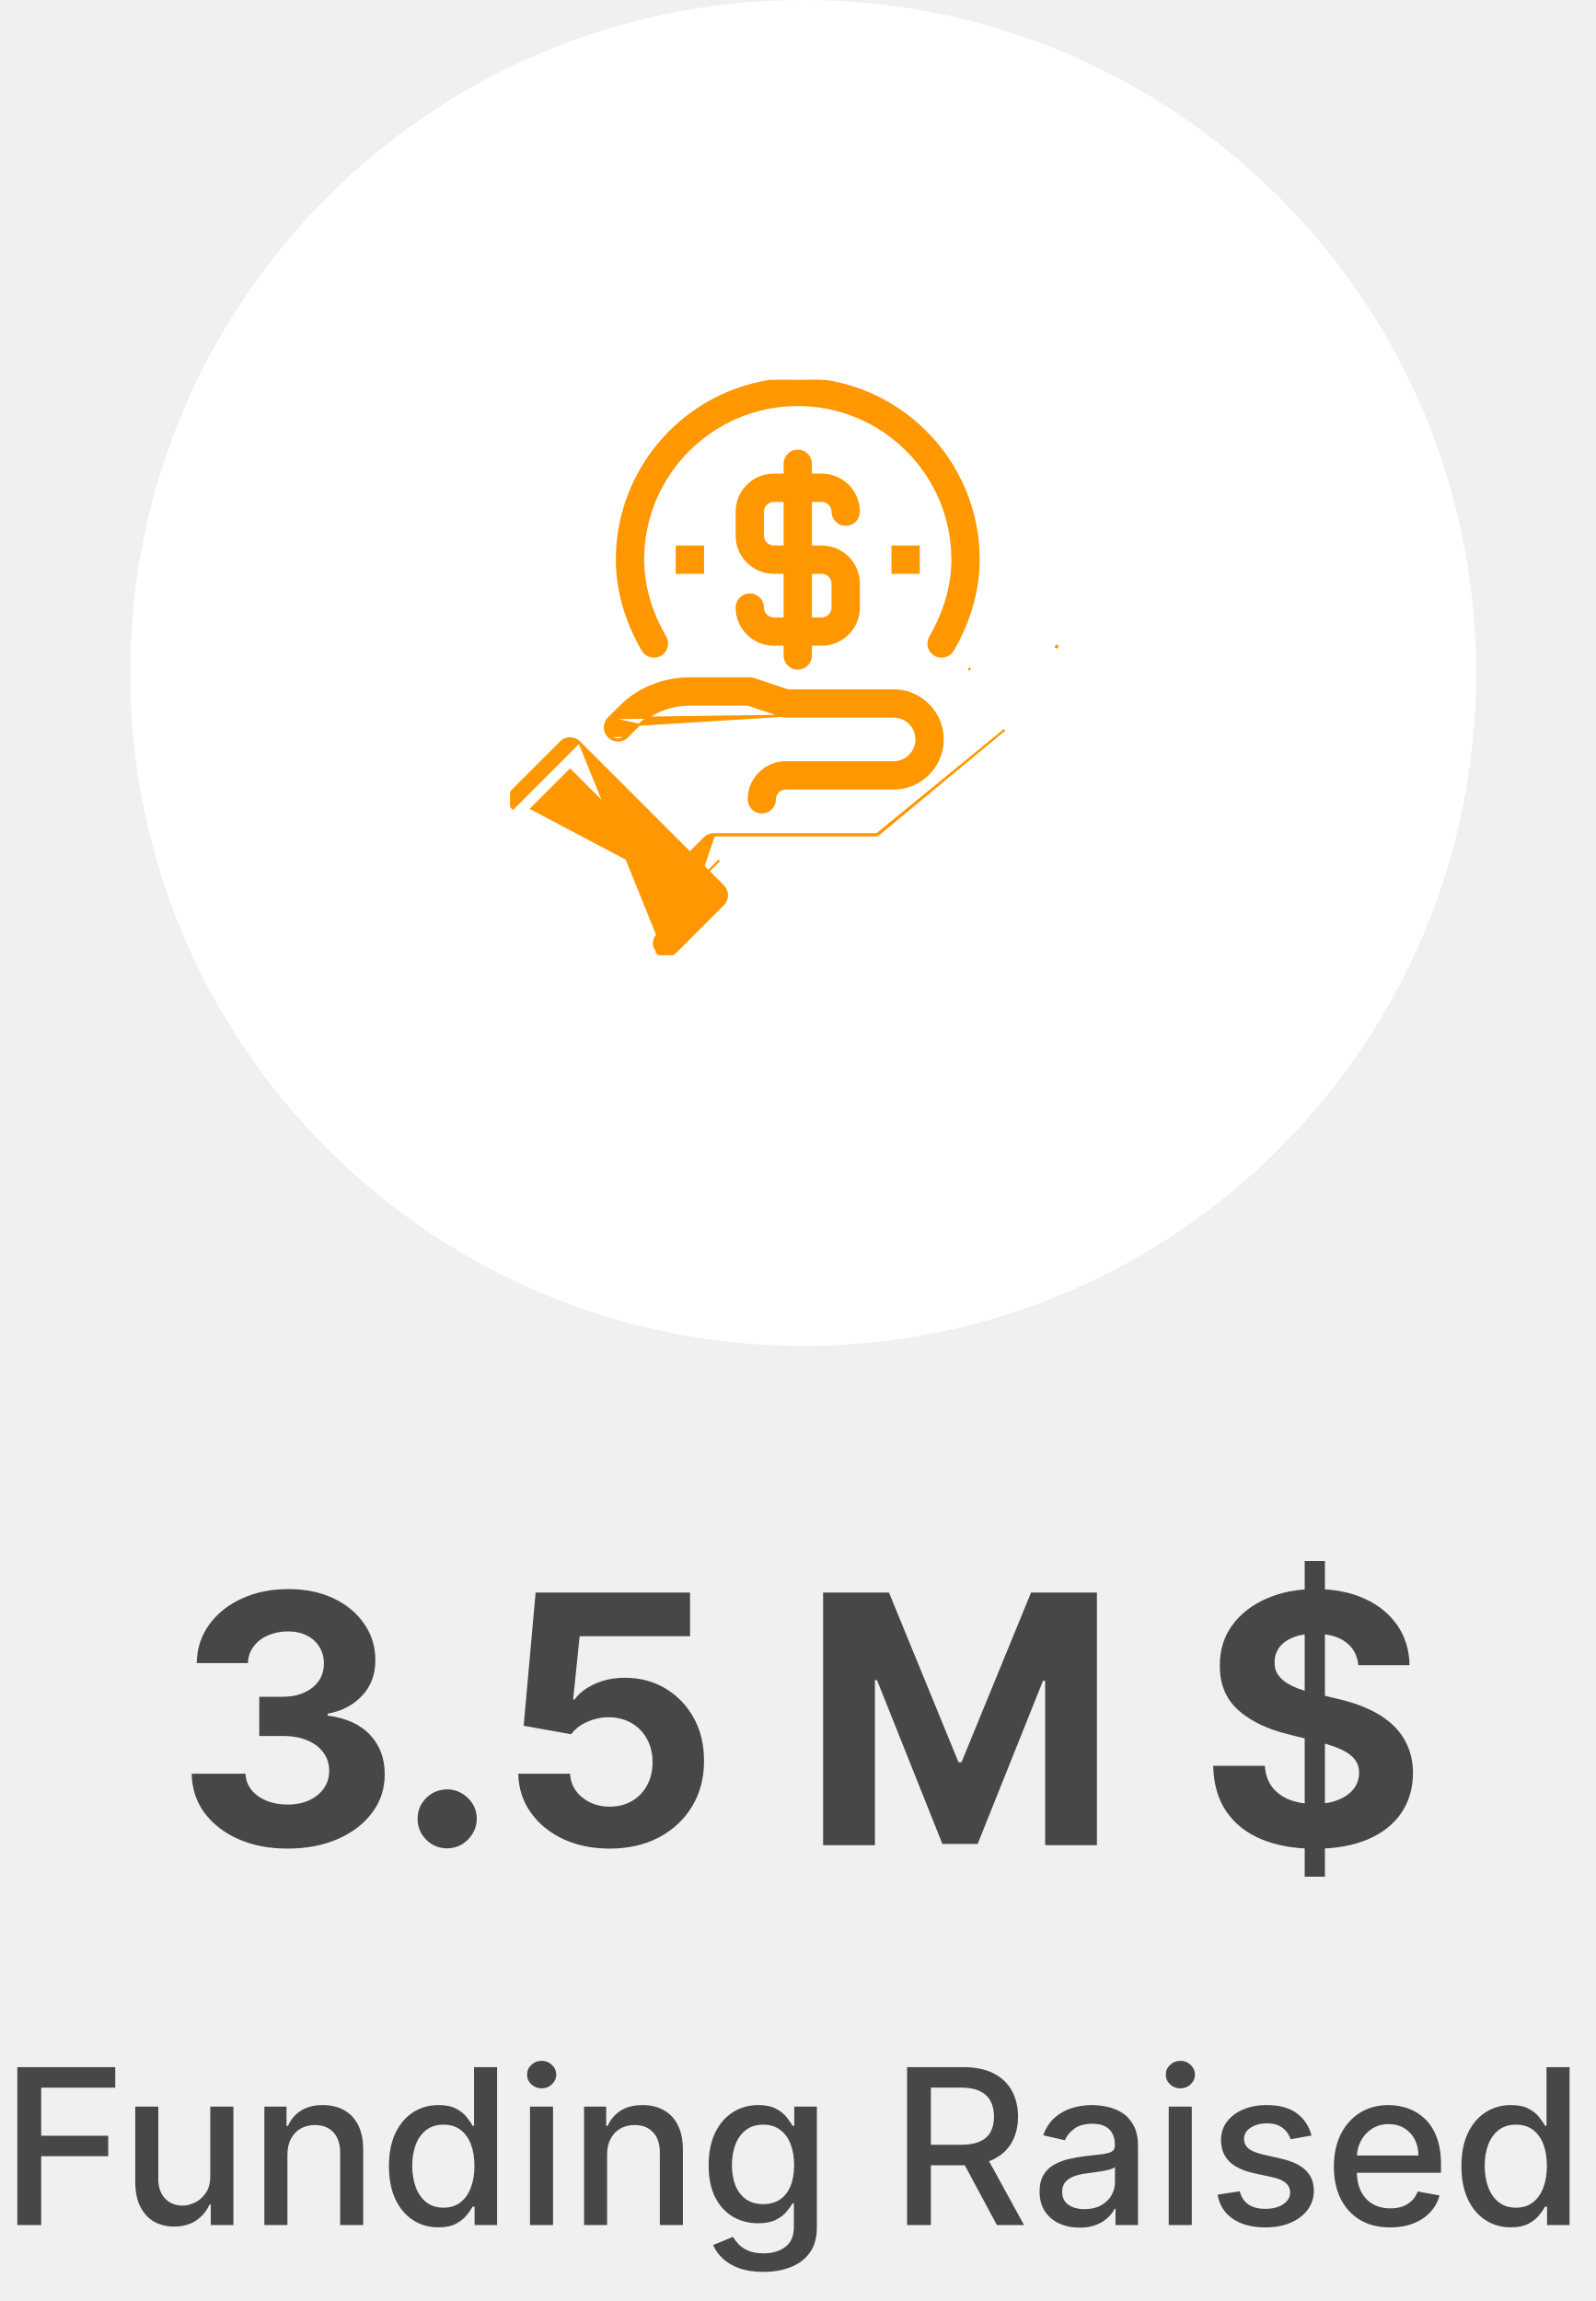
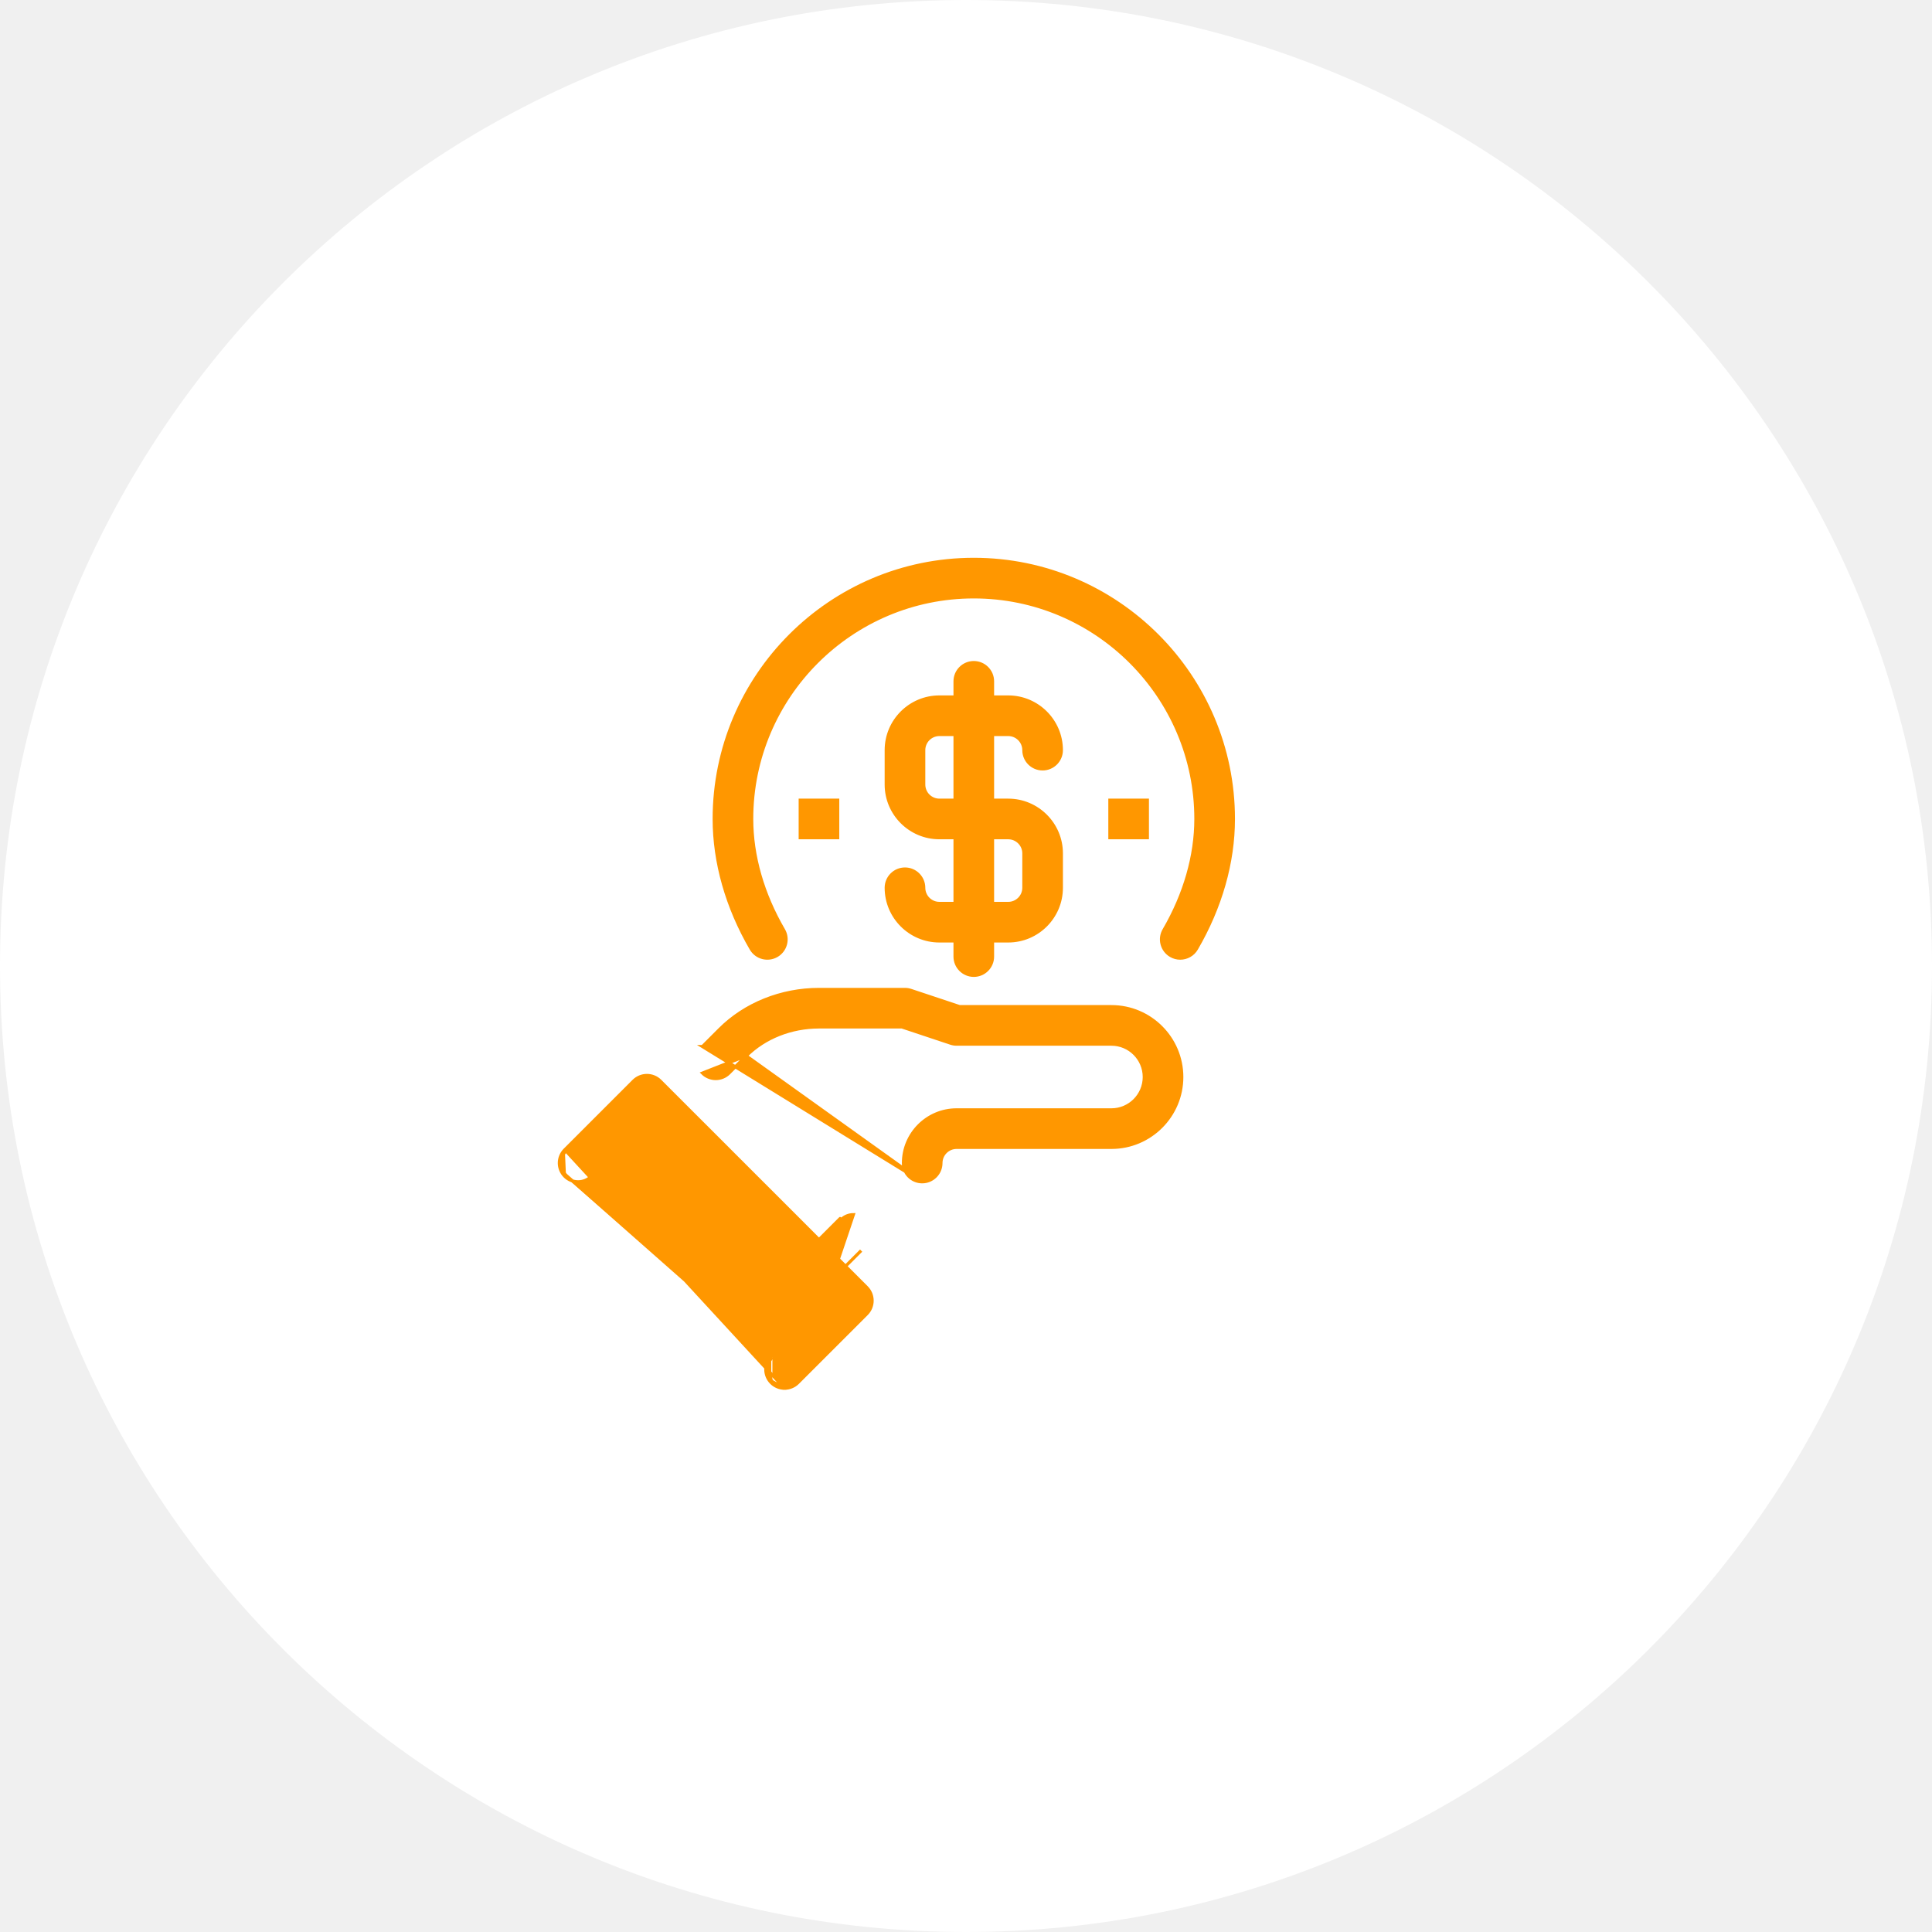
- <svg xmlns="http://www.w3.org/2000/svg" width="147" height="212" viewBox="0 0 147 212" fill="none">
-   <path d="M1.598 205V190.455H10.618V192.344H3.793V196.776H9.972V198.658H3.793V205H1.598ZM19.373 200.476V194.091H21.504V205H19.416V203.111H19.302C19.051 203.693 18.649 204.179 18.095 204.567C17.546 204.95 16.861 205.142 16.042 205.142C15.341 205.142 14.721 204.988 14.181 204.68C13.646 204.368 13.225 203.906 12.917 203.295C12.614 202.685 12.463 201.929 12.463 201.03V194.091H14.586V200.774C14.586 201.518 14.792 202.109 15.204 202.55C15.616 202.99 16.151 203.21 16.809 203.21C17.207 203.21 17.602 203.111 17.995 202.912C18.393 202.713 18.722 202.412 18.983 202.01C19.248 201.607 19.378 201.096 19.373 200.476ZM26.481 198.523V205H24.357V194.091H26.396V195.866H26.53C26.782 195.289 27.174 194.825 27.709 194.474C28.249 194.124 28.929 193.949 29.748 193.949C30.491 193.949 31.142 194.105 31.701 194.418C32.26 194.725 32.693 195.185 33.001 195.795C33.309 196.406 33.462 197.161 33.462 198.061V205H31.339V198.317C31.339 197.526 31.133 196.908 30.721 196.463C30.309 196.013 29.743 195.788 29.023 195.788C28.531 195.788 28.093 195.895 27.709 196.108C27.331 196.321 27.03 196.634 26.808 197.045C26.59 197.453 26.481 197.945 26.481 198.523ZM40.394 205.213C39.514 205.213 38.727 204.988 38.036 204.538C37.35 204.084 36.81 203.437 36.417 202.599C36.029 201.757 35.834 200.746 35.834 199.567C35.834 198.388 36.031 197.379 36.424 196.541C36.822 195.703 37.366 195.062 38.057 194.616C38.749 194.171 39.532 193.949 40.408 193.949C41.086 193.949 41.63 194.062 42.042 194.29C42.459 194.512 42.781 194.773 43.008 195.071C43.24 195.369 43.42 195.632 43.548 195.859H43.675V190.455H45.799V205H43.725V203.303H43.548C43.42 203.535 43.235 203.8 42.994 204.098C42.757 204.396 42.43 204.657 42.014 204.879C41.597 205.102 41.057 205.213 40.394 205.213ZM40.863 203.402C41.474 203.402 41.99 203.241 42.411 202.919C42.837 202.592 43.159 202.14 43.377 201.562C43.6 200.985 43.711 200.312 43.711 199.545C43.711 198.788 43.602 198.125 43.384 197.557C43.166 196.989 42.847 196.546 42.425 196.229C42.004 195.911 41.483 195.753 40.863 195.753C40.224 195.753 39.691 195.919 39.265 196.25C38.839 196.581 38.517 197.034 38.299 197.607C38.086 198.179 37.979 198.826 37.979 199.545C37.979 200.275 38.088 200.93 38.306 201.513C38.524 202.095 38.846 202.557 39.272 202.898C39.703 203.234 40.233 203.402 40.863 203.402ZM48.83 205V194.091H50.953V205H48.83ZM49.902 192.408C49.533 192.408 49.216 192.285 48.951 192.038C48.69 191.787 48.56 191.489 48.56 191.143C48.56 190.793 48.69 190.495 48.951 190.249C49.216 189.998 49.533 189.872 49.902 189.872C50.272 189.872 50.587 189.998 50.847 190.249C51.112 190.495 51.245 190.793 51.245 191.143C51.245 191.489 51.112 191.787 50.847 192.038C50.587 192.285 50.272 192.408 49.902 192.408ZM55.934 198.523V205H53.81V194.091H55.849V195.866H55.984C56.235 195.289 56.628 194.825 57.163 194.474C57.702 194.124 58.382 193.949 59.201 193.949C59.944 193.949 60.595 194.105 61.154 194.418C61.713 194.725 62.146 195.185 62.454 195.795C62.762 196.406 62.916 197.161 62.916 198.061V205H60.792V198.317C60.792 197.526 60.586 196.908 60.174 196.463C59.762 196.013 59.196 195.788 58.477 195.788C57.984 195.788 57.546 195.895 57.163 196.108C56.784 196.321 56.483 196.634 56.261 197.045C56.043 197.453 55.934 197.945 55.934 198.523ZM70.337 209.318C69.471 209.318 68.725 209.205 68.1 208.977C67.48 208.75 66.973 208.449 66.58 208.075C66.187 207.701 65.894 207.292 65.7 206.847L67.525 206.094C67.653 206.302 67.823 206.522 68.036 206.754C68.254 206.991 68.548 207.192 68.917 207.358C69.291 207.524 69.772 207.607 70.359 207.607C71.164 207.607 71.829 207.41 72.354 207.017C72.88 206.629 73.143 206.009 73.143 205.156V203.011H73.008C72.88 203.243 72.695 203.501 72.454 203.786C72.217 204.07 71.89 204.316 71.474 204.524C71.057 204.732 70.515 204.837 69.847 204.837C68.986 204.837 68.209 204.635 67.518 204.233C66.831 203.826 66.287 203.227 65.884 202.436C65.487 201.641 65.288 200.663 65.288 199.503C65.288 198.343 65.484 197.348 65.877 196.52C66.275 195.691 66.819 195.057 67.511 194.616C68.202 194.171 68.986 193.949 69.862 193.949C70.539 193.949 71.085 194.062 71.502 194.29C71.919 194.512 72.243 194.773 72.475 195.071C72.712 195.369 72.894 195.632 73.022 195.859H73.178V194.091H75.259V205.241C75.259 206.179 75.041 206.948 74.606 207.55C74.17 208.151 73.581 208.596 72.837 208.885C72.099 209.174 71.265 209.318 70.337 209.318ZM70.316 203.075C70.927 203.075 71.443 202.933 71.864 202.649C72.29 202.36 72.612 201.948 72.83 201.413C73.053 200.874 73.164 200.227 73.164 199.474C73.164 198.741 73.055 198.094 72.837 197.536C72.62 196.977 72.3 196.541 71.879 196.229C71.457 195.911 70.936 195.753 70.316 195.753C69.677 195.753 69.144 195.919 68.718 196.25C68.292 196.577 67.97 197.022 67.752 197.585C67.539 198.149 67.433 198.778 67.433 199.474C67.433 200.189 67.541 200.817 67.759 201.357C67.977 201.896 68.299 202.318 68.725 202.621C69.156 202.924 69.686 203.075 70.316 203.075ZM83.571 205V190.455H88.755C89.882 190.455 90.817 190.649 91.561 191.037C92.309 191.425 92.868 191.963 93.237 192.649C93.606 193.331 93.791 194.119 93.791 195.014C93.791 195.904 93.604 196.688 93.23 197.365C92.86 198.037 92.302 198.561 91.554 198.935C90.81 199.309 89.875 199.496 88.748 199.496H84.821V197.607H88.549C89.26 197.607 89.837 197.505 90.282 197.301C90.732 197.098 91.061 196.802 91.269 196.413C91.478 196.025 91.582 195.559 91.582 195.014C91.582 194.465 91.475 193.989 91.262 193.587C91.054 193.184 90.725 192.876 90.275 192.663C89.83 192.446 89.245 192.337 88.521 192.337H85.765V205H83.571ZM90.751 198.438L94.345 205H91.845L88.322 198.438H90.751ZM99.466 205.241C98.774 205.241 98.149 205.114 97.591 204.858C97.032 204.598 96.589 204.221 96.262 203.729C95.941 203.236 95.779 202.633 95.779 201.918C95.779 201.302 95.898 200.795 96.135 200.398C96.371 200 96.691 199.685 97.093 199.453C97.496 199.221 97.946 199.046 98.443 198.928C98.94 198.809 99.447 198.719 99.963 198.658C100.616 198.582 101.146 198.52 101.554 198.473C101.961 198.421 102.257 198.338 102.441 198.224C102.626 198.111 102.718 197.926 102.718 197.67V197.621C102.718 197 102.543 196.52 102.193 196.179C101.847 195.838 101.331 195.668 100.645 195.668C99.93 195.668 99.366 195.826 98.954 196.143C98.547 196.456 98.265 196.804 98.109 197.188L96.113 196.733C96.35 196.07 96.696 195.535 97.15 195.128C97.609 194.716 98.137 194.418 98.734 194.233C99.331 194.044 99.958 193.949 100.616 193.949C101.052 193.949 101.513 194.001 102.001 194.105C102.493 194.205 102.953 194.389 103.379 194.659C103.81 194.929 104.163 195.315 104.437 195.817C104.712 196.314 104.849 196.96 104.849 197.756V205H102.775V203.509H102.69C102.553 203.783 102.347 204.053 102.072 204.318C101.797 204.583 101.445 204.804 101.014 204.979C100.583 205.154 100.067 205.241 99.466 205.241ZM99.927 203.537C100.514 203.537 101.016 203.421 101.433 203.189C101.854 202.957 102.174 202.654 102.392 202.28C102.614 201.901 102.725 201.496 102.725 201.065V199.659C102.65 199.735 102.503 199.806 102.285 199.872C102.072 199.934 101.828 199.988 101.554 200.036C101.279 200.078 101.011 200.118 100.751 200.156C100.491 200.189 100.273 200.218 100.098 200.241C99.686 200.294 99.309 200.381 98.968 200.504C98.632 200.627 98.362 200.805 98.159 201.037C97.96 201.264 97.86 201.567 97.86 201.946C97.86 202.472 98.055 202.869 98.443 203.139C98.831 203.404 99.326 203.537 99.927 203.537ZM107.678 205V194.091H109.801V205H107.678ZM108.75 192.408C108.381 192.408 108.063 192.285 107.798 192.038C107.538 191.787 107.408 191.489 107.408 191.143C107.408 190.793 107.538 190.495 107.798 190.249C108.063 189.998 108.381 189.872 108.75 189.872C109.119 189.872 109.434 189.998 109.695 190.249C109.96 190.495 110.092 190.793 110.092 191.143C110.092 191.489 109.96 191.787 109.695 192.038C109.434 192.285 109.119 192.408 108.75 192.408ZM120.833 196.754L118.908 197.095C118.828 196.849 118.7 196.615 118.525 196.392C118.354 196.17 118.122 195.987 117.828 195.845C117.535 195.703 117.168 195.632 116.728 195.632C116.126 195.632 115.624 195.767 115.222 196.037C114.819 196.302 114.618 196.645 114.618 197.067C114.618 197.431 114.753 197.725 115.023 197.947C115.293 198.17 115.729 198.352 116.33 198.494L118.063 198.892C119.067 199.124 119.815 199.482 120.307 199.964C120.8 200.447 121.046 201.075 121.046 201.847C121.046 202.5 120.856 203.082 120.478 203.594C120.104 204.1 119.58 204.498 118.908 204.787C118.24 205.076 117.466 205.22 116.586 205.22C115.364 205.22 114.367 204.96 113.596 204.439C112.824 203.913 112.35 203.168 112.175 202.202L114.228 201.889C114.355 202.424 114.618 202.829 115.016 203.104C115.414 203.374 115.932 203.509 116.571 203.509C117.267 203.509 117.824 203.364 118.24 203.075C118.657 202.782 118.865 202.424 118.865 202.003C118.865 201.662 118.738 201.375 118.482 201.143C118.231 200.911 117.845 200.736 117.324 200.618L115.478 200.213C114.46 199.981 113.707 199.612 113.219 199.105C112.736 198.598 112.495 197.957 112.495 197.18C112.495 196.536 112.675 195.973 113.034 195.49C113.394 195.007 113.891 194.631 114.526 194.361C115.16 194.086 115.887 193.949 116.706 193.949C117.885 193.949 118.813 194.205 119.49 194.716C120.167 195.223 120.615 195.902 120.833 196.754ZM128.082 205.22C127.008 205.22 126.082 204.991 125.305 204.531C124.534 204.067 123.937 203.416 123.516 202.578C123.099 201.735 122.891 200.748 122.891 199.616C122.891 198.499 123.099 197.514 123.516 196.662C123.937 195.81 124.524 195.144 125.277 194.666C126.035 194.188 126.92 193.949 127.933 193.949C128.549 193.949 129.145 194.051 129.723 194.254C130.301 194.458 130.819 194.777 131.278 195.213C131.738 195.649 132.1 196.214 132.365 196.911C132.63 197.602 132.763 198.442 132.763 199.432V200.185H124.091V198.594H130.682C130.682 198.035 130.568 197.54 130.341 197.109C130.114 196.674 129.794 196.33 129.382 196.08C128.975 195.829 128.497 195.703 127.947 195.703C127.351 195.703 126.83 195.85 126.385 196.143C125.945 196.432 125.604 196.811 125.362 197.28C125.125 197.744 125.007 198.248 125.007 198.793V200.036C125.007 200.765 125.135 201.385 125.391 201.896C125.651 202.408 126.013 202.798 126.477 203.068C126.941 203.333 127.483 203.466 128.104 203.466C128.506 203.466 128.873 203.409 129.205 203.295C129.536 203.177 129.822 203.002 130.064 202.77C130.305 202.538 130.49 202.251 130.618 201.911L132.628 202.273C132.467 202.865 132.178 203.383 131.761 203.828C131.349 204.268 130.831 204.612 130.206 204.858C129.586 205.099 128.878 205.22 128.082 205.22ZM139.203 205.213C138.322 205.213 137.536 204.988 136.845 204.538C136.158 204.084 135.618 203.437 135.225 202.599C134.837 201.757 134.643 200.746 134.643 199.567C134.643 198.388 134.84 197.379 135.233 196.541C135.63 195.703 136.175 195.062 136.866 194.616C137.557 194.171 138.341 193.949 139.217 193.949C139.894 193.949 140.439 194.062 140.85 194.29C141.267 194.512 141.589 194.773 141.816 195.071C142.048 195.369 142.228 195.632 142.356 195.859H142.484V190.455H144.608V205H142.534V203.303H142.356C142.228 203.535 142.044 203.8 141.802 204.098C141.565 204.396 141.239 204.657 140.822 204.879C140.405 205.102 139.866 205.213 139.203 205.213ZM139.672 203.402C140.282 203.402 140.798 203.241 141.22 202.919C141.646 202.592 141.968 202.14 142.186 201.562C142.408 200.985 142.52 200.312 142.52 199.545C142.52 198.788 142.411 198.125 142.193 197.557C141.975 196.989 141.655 196.546 141.234 196.229C140.813 195.911 140.292 195.753 139.672 195.753C139.032 195.753 138.5 195.919 138.074 196.25C137.647 196.581 137.325 197.034 137.108 197.607C136.895 198.179 136.788 198.826 136.788 199.545C136.788 200.275 136.897 200.93 137.115 201.513C137.333 202.095 137.654 202.557 138.081 202.898C138.511 203.234 139.042 203.402 139.672 203.402Z" fill="#474747" />
-   <circle cx="74" cy="62" r="62" fill="white" />
-   <path d="M26.489 170.318C24.792 170.318 23.28 170.027 21.954 169.443C20.636 168.852 19.595 168.042 18.829 167.011C18.072 165.973 17.682 164.777 17.659 163.42H22.614C22.644 163.989 22.829 164.489 23.171 164.92C23.519 165.345 23.981 165.674 24.557 165.909C25.133 166.144 25.78 166.261 26.5 166.261C27.25 166.261 27.913 166.129 28.489 165.864C29.064 165.598 29.515 165.231 29.841 164.761C30.167 164.292 30.329 163.75 30.329 163.136C30.329 162.515 30.155 161.966 29.807 161.489C29.466 161.004 28.974 160.625 28.329 160.352C27.693 160.08 26.936 159.943 26.057 159.943H23.886V156.33H26.057C26.799 156.33 27.454 156.201 28.023 155.943C28.599 155.686 29.046 155.33 29.364 154.875C29.682 154.413 29.841 153.875 29.841 153.261C29.841 152.678 29.701 152.167 29.421 151.727C29.148 151.28 28.761 150.932 28.261 150.682C27.769 150.432 27.193 150.307 26.534 150.307C25.867 150.307 25.258 150.428 24.704 150.67C24.151 150.905 23.708 151.242 23.375 151.682C23.042 152.121 22.864 152.636 22.841 153.227H18.125C18.148 151.886 18.53 150.705 19.273 149.682C20.015 148.659 21.015 147.86 22.273 147.284C23.538 146.701 24.966 146.409 26.557 146.409C28.163 146.409 29.568 146.701 30.773 147.284C31.977 147.867 32.913 148.655 33.58 149.648C34.254 150.633 34.587 151.739 34.58 152.966C34.587 154.269 34.182 155.356 33.364 156.227C32.553 157.098 31.496 157.652 30.193 157.886V158.068C31.905 158.288 33.208 158.883 34.102 159.852C35.004 160.814 35.451 162.019 35.443 163.466C35.451 164.792 35.068 165.97 34.295 167C33.53 168.03 32.474 168.841 31.125 169.432C29.776 170.023 28.231 170.318 26.489 170.318ZM41.199 170.295C40.449 170.295 39.805 170.03 39.267 169.5C38.737 168.962 38.472 168.318 38.472 167.568C38.472 166.826 38.737 166.189 39.267 165.659C39.805 165.129 40.449 164.864 41.199 164.864C41.926 164.864 42.562 165.129 43.108 165.659C43.653 166.189 43.926 166.826 43.926 167.568C43.926 168.068 43.797 168.527 43.54 168.943C43.29 169.352 42.96 169.682 42.551 169.932C42.142 170.174 41.691 170.295 41.199 170.295ZM56.168 170.318C54.562 170.318 53.13 170.023 51.872 169.432C50.622 168.841 49.63 168.027 48.895 166.989C48.16 165.951 47.778 164.761 47.747 163.42H52.52C52.573 164.322 52.952 165.053 53.656 165.614C54.361 166.174 55.198 166.455 56.168 166.455C56.94 166.455 57.622 166.284 58.213 165.943C58.812 165.595 59.278 165.114 59.611 164.5C59.952 163.879 60.122 163.167 60.122 162.364C60.122 161.545 59.948 160.826 59.599 160.205C59.258 159.583 58.785 159.098 58.179 158.75C57.573 158.402 56.88 158.223 56.099 158.216C55.418 158.216 54.755 158.356 54.111 158.636C53.474 158.917 52.978 159.299 52.622 159.784L48.247 159L49.349 146.727H63.577V150.75H53.406L52.804 156.58H52.94C53.349 156.004 53.967 155.527 54.793 155.148C55.618 154.769 56.543 154.58 57.565 154.58C58.967 154.58 60.217 154.909 61.315 155.568C62.414 156.227 63.281 157.133 63.918 158.284C64.554 159.428 64.868 160.746 64.861 162.239C64.868 163.807 64.505 165.201 63.77 166.42C63.043 167.633 62.024 168.587 60.713 169.284C59.41 169.973 57.895 170.318 56.168 170.318ZM75.835 146.727H81.903L88.312 162.364H88.585L94.994 146.727H101.062V170H96.29V154.852H96.097L90.074 169.886H86.824L80.801 154.795H80.608V170H75.835V146.727ZM120.205 172.909V143.818H122.068V172.909H120.205ZM125.148 153.42C125.057 152.504 124.667 151.792 123.977 151.284C123.288 150.777 122.352 150.523 121.17 150.523C120.367 150.523 119.689 150.636 119.136 150.864C118.583 151.083 118.159 151.39 117.864 151.784C117.576 152.178 117.432 152.625 117.432 153.125C117.417 153.542 117.504 153.905 117.693 154.216C117.89 154.527 118.159 154.795 118.5 155.023C118.841 155.242 119.235 155.436 119.682 155.602C120.129 155.761 120.606 155.898 121.114 156.011L123.205 156.511C124.22 156.739 125.152 157.042 126 157.42C126.848 157.799 127.583 158.265 128.205 158.818C128.826 159.371 129.307 160.023 129.648 160.773C129.996 161.523 130.174 162.383 130.182 163.352C130.174 164.777 129.811 166.011 129.091 167.057C128.379 168.095 127.348 168.902 126 169.477C124.659 170.045 123.042 170.33 121.148 170.33C119.269 170.33 117.633 170.042 116.239 169.466C114.852 168.89 113.769 168.038 112.989 166.909C112.216 165.773 111.811 164.367 111.773 162.693H116.534C116.587 163.473 116.811 164.125 117.205 164.648C117.606 165.163 118.14 165.553 118.807 165.818C119.481 166.076 120.242 166.205 121.091 166.205C121.924 166.205 122.648 166.083 123.261 165.841C123.883 165.598 124.364 165.261 124.705 164.83C125.045 164.398 125.216 163.902 125.216 163.341C125.216 162.818 125.061 162.379 124.75 162.023C124.447 161.667 124 161.364 123.409 161.114C122.826 160.864 122.11 160.636 121.261 160.432L118.727 159.795C116.765 159.318 115.216 158.572 114.08 157.557C112.943 156.542 112.379 155.174 112.386 153.455C112.379 152.045 112.754 150.814 113.511 149.761C114.277 148.708 115.326 147.886 116.659 147.295C117.992 146.705 119.508 146.409 121.205 146.409C122.932 146.409 124.439 146.705 125.727 147.295C127.023 147.886 128.03 148.708 128.75 149.761C129.47 150.814 129.841 152.034 129.864 153.42H125.148Z" fill="#474747" />
-   <g clip-path="url(#clip0_1_1059)">
-     <path d="M58.893 66.768L58.893 66.768L57.789 67.872C57.677 67.984 57.545 68.073 57.398 68.133C57.252 68.194 57.096 68.225 56.938 68.225C56.779 68.225 56.623 68.194 56.477 68.133C56.331 68.073 56.198 67.984 56.086 67.872L56.157 67.802M58.893 66.768L56.086 66.17C55.974 66.281 55.886 66.414 55.825 66.56C55.764 66.706 55.733 66.863 55.733 67.021C55.733 67.179 55.764 67.336 55.825 67.482C55.886 67.628 55.974 67.761 56.086 67.872L56.157 67.802M58.893 66.768C60.071 65.59 61.772 64.912 63.563 64.912H68.888L72.015 65.954L58.893 66.768ZM56.157 67.802C56.259 67.904 56.381 67.986 56.515 68.041C56.649 68.097 56.793 68.125 56.938 68.125C57.083 68.125 57.226 68.097 57.36 68.041C57.494 67.986 57.616 67.904 57.718 67.802H56.157ZM57.191 65.065L56.086 66.169L72.015 65.954C72.138 65.995 72.267 66.017 72.396 66.017H82.333C83.496 66.017 84.442 66.962 84.442 68.125C84.442 69.288 83.496 70.234 82.333 70.234H72.396C70.514 70.234 68.983 71.764 68.983 73.646C68.983 74.312 69.523 74.85 70.188 74.85C70.852 74.85 71.392 74.312 71.392 73.646C71.392 73.091 71.843 72.642 72.396 72.642H82.333C84.824 72.642 86.85 70.616 86.85 68.125C86.85 65.634 84.824 63.609 82.333 63.609H72.591L69.464 62.567C69.341 62.526 69.213 62.504 69.083 62.504H63.563C61.142 62.504 58.819 63.437 57.191 65.065Z" fill="#FF9700" stroke="#FF9700" stroke-width="0.2" />
-     <path d="M64.343 81.193L64.272 81.122L62.711 79.561L62.641 79.49L62.711 79.419L64.919 77.211C65.031 77.099 65.164 77.01 65.31 76.95C65.456 76.889 65.613 76.858 65.771 76.859M64.343 81.193L65.771 76.959M64.343 81.193L64.414 81.122L66.27 79.267L64.343 81.193ZM65.771 76.859L65.771 76.959M65.771 76.859H65.771V76.959M65.771 76.859H80.799M65.771 76.959H80.835M80.799 76.859L80.772 76.881L80.835 76.959M80.799 76.859L92.46 67.319M80.799 76.859H80.835V76.959M80.835 76.959L92.46 67.319M92.46 67.319L92.472 67.308L92.536 67.385L92.451 67.332L92.46 67.319ZM97.377 59.641L97.43 59.556L97.43 59.556C97.43 59.556 97.43 59.556 97.43 59.556C97.401 59.539 97.372 59.523 97.342 59.507L97.289 59.592C97.318 59.607 97.347 59.624 97.377 59.641ZM89.317 61.647L89.308 61.656L89.379 61.726L89.327 61.641L89.317 61.647Z" fill="#FF9700" stroke="#FF9700" stroke-width="0.2" />
-     <path d="M86.144 60.332C86.335 60.444 86.543 60.496 86.749 60.496C87.162 60.496 87.567 60.282 87.79 59.898C89.342 57.236 90.163 54.353 90.163 51.563C90.163 42.375 82.688 34.9 73.5 34.9C64.312 34.9 56.838 42.375 56.838 51.563C56.838 54.353 57.66 57.236 59.209 59.898L59.209 59.899C59.545 60.475 60.281 60.667 60.856 60.334L60.856 60.333C61.43 59.997 61.625 59.261 61.291 58.686C59.952 56.387 59.246 53.925 59.246 51.563C59.246 43.703 65.641 37.309 73.5 37.309C81.359 37.309 87.754 43.703 87.754 51.563C87.754 53.924 87.048 56.387 85.709 58.685C85.375 59.259 85.569 59.997 86.144 60.332ZM86.144 60.332C86.144 60.332 86.144 60.332 86.144 60.332L86.195 60.246L86.144 60.332C86.144 60.332 86.144 60.332 86.144 60.332ZM61.354 88.1C61.196 88.1 61.039 88.069 60.893 88.008C60.747 87.948 60.615 87.859 60.503 87.747C60.503 87.747 60.503 87.747 60.503 87.747L60.574 87.676C60.471 87.574 60.39 87.452 60.334 87.318C60.278 87.184 60.25 87.041 60.25 86.896C60.25 86.751 60.278 86.607 60.334 86.473C60.39 86.339 60.471 86.218 60.574 86.115L61.354 88.1ZM61.354 88.1C61.354 88.1 61.354 88.1 61.354 88.1L61.354 88L61.354 88.1ZM61.354 88.1C61.512 88.1 61.669 88.069 61.815 88.008C61.961 87.948 62.094 87.859 62.206 87.747L66.622 83.331C66.734 83.219 66.823 83.086 66.883 82.94C66.944 82.794 66.975 82.637 66.975 82.479C66.975 82.321 66.944 82.164 66.883 82.018C66.823 81.872 66.734 81.74 66.622 81.628C66.622 81.628 66.622 81.628 66.622 81.628L53.373 68.378C53.373 68.378 53.373 68.378 53.373 68.378M61.354 88.1L53.373 68.378M64.068 82.479L60.503 86.044L64.068 82.479ZM64.068 82.479L52.521 70.932L48.956 74.497L64.068 82.479ZM53.373 68.378C53.261 68.266 53.128 68.177 52.982 68.117C52.836 68.056 52.679 68.025 52.521 68.025C52.363 68.025 52.206 68.056 52.06 68.117C51.914 68.177 51.781 68.266 51.669 68.378L47.253 72.794C47.141 72.906 47.052 73.039 46.992 73.185C46.931 73.331 46.9 73.488 46.9 73.646C46.9 73.804 46.931 73.961 46.992 74.107C47.052 74.253 47.141 74.385 47.253 74.497C47.253 74.497 47.253 74.497 47.253 74.497L53.373 68.378Z" fill="#FF9700" stroke="#FF9700" stroke-width="0.2" />
-     <path d="M71.292 59.392H75.708C77.59 59.392 79.121 57.861 79.121 55.979V53.771C79.121 51.889 77.59 50.359 75.708 50.359H71.292C70.739 50.359 70.288 49.908 70.288 49.354V47.146C70.288 46.593 70.739 46.142 71.292 46.142H75.708C76.263 46.142 76.713 46.593 76.713 47.146C76.713 47.811 77.251 48.35 77.917 48.35C78.582 48.35 79.121 47.811 79.121 47.146C79.121 45.264 77.59 43.734 75.708 43.734H71.292C69.41 43.734 67.879 45.264 67.879 47.146V49.354C67.879 51.236 69.41 52.767 71.292 52.767H75.708C76.263 52.767 76.713 53.218 76.713 53.771V55.979C76.713 56.533 76.263 56.984 75.708 56.984H71.292C70.739 56.984 70.288 56.533 70.288 55.979C70.288 55.315 69.748 54.775 69.083 54.775C68.419 54.775 67.879 55.315 67.879 55.979C67.879 57.861 69.41 59.392 71.292 59.392Z" fill="#FF9700" stroke="#FF9700" stroke-width="0.2" />
-     <path d="M82.333 50.359H82.233V50.459V52.667V52.767H82.333H84.542H84.642V52.667V50.459V50.359H84.542H82.333ZM62.459 50.359H62.358V50.459V52.667V52.767H62.459H64.667H64.767V52.667V50.459V50.359H64.667H62.459ZM72.296 60.396C72.296 61.061 72.835 61.6 73.5 61.6C74.165 61.6 74.704 61.061 74.704 60.396V42.729C74.704 42.065 74.165 41.525 73.5 41.525C72.835 41.525 72.296 42.065 72.296 42.729V60.396Z" fill="#FF9700" stroke="#FF9700" stroke-width="0.2" />
-   </g>
-   <defs>
-     <clipPath id="clip0_1_1059">
-       <rect width="53" height="53" fill="white" transform="translate(47 35)" />
-     </clipPath>
-   </defs>
+ <svg xmlns="http://www.w3.org/2000/svg" width="124" height="124" viewBox="0 0 124 124" fill="none">
+   <circle cx="62" cy="62" r="62" fill="white" />
+   <path d="M47.893 67.768L47.893 67.768L46.789 68.872C46.677 68.984 46.545 69.073 46.399 69.133C46.252 69.194 46.096 69.225 45.938 69.225C45.78 69.225 45.623 69.194 45.477 69.133C45.331 69.073 45.198 68.984 45.086 68.872C45.086 68.872 45.086 68.872 45.086 68.872L47.893 67.768ZM47.893 67.768C49.071 66.59 50.772 65.912 52.563 65.912H57.889L61.015 66.954C61.138 66.995 61.267 67.017 61.396 67.017H71.334C72.496 67.017 73.442 67.962 73.442 69.125C73.442 70.287 72.496 71.233 71.334 71.233H61.396C59.514 71.233 57.984 72.764 57.984 74.646C57.984 75.312 58.523 75.85 59.188 75.85M47.893 67.768L59.188 75.85M59.188 75.85C59.852 75.85 60.392 75.312 60.392 74.646C60.392 74.091 60.843 73.642 61.396 73.642H71.334C73.825 73.642 75.85 71.616 75.85 69.125C75.85 66.634 73.825 64.608 71.334 64.608H61.591L58.464 63.567C58.342 63.526 58.213 63.504 58.084 63.504H52.563C50.142 63.504 47.819 64.437 46.191 66.065L45.087 67.169C45.087 67.169 45.087 67.169 45.086 67.169L59.188 75.85Z" fill="#FF9700" stroke="#FF9700" stroke-width="0.2" />
+   <path d="M53.343 82.193L53.273 82.122L51.711 80.561L51.641 80.49L51.711 80.419L53.919 78.211C53.919 78.211 53.919 78.211 53.92 78.211L53.92 78.211L53.99 78.282C54.093 78.179 54.214 78.098 54.348 78.042C54.482 77.987 54.626 77.958 54.771 77.958L53.343 82.193ZM53.343 82.193L53.414 82.122L55.27 80.267L53.343 82.193Z" fill="#FF9700" stroke="#FF9700" stroke-width="0.2" />
+   <path d="M75.144 61.332C75.335 61.444 75.543 61.496 75.749 61.496C76.163 61.496 76.568 61.282 76.791 60.898C78.342 58.236 79.163 55.353 79.163 52.562C79.163 43.375 71.688 35.9 62.5 35.9C53.312 35.9 45.838 43.375 45.838 52.562C45.838 55.353 46.66 58.236 48.209 60.898L48.209 60.898C48.545 61.474 49.281 61.666 49.856 61.333L49.856 61.333C50.43 60.997 50.626 60.26 50.291 59.686C48.952 57.387 48.246 54.924 48.246 52.562C48.246 44.703 54.641 38.309 62.5 38.309C70.36 38.309 76.754 44.703 76.754 52.562C76.754 54.924 76.048 57.387 74.71 59.685C74.375 60.259 74.569 60.997 75.144 61.332ZM75.144 61.332C75.144 61.332 75.144 61.332 75.144 61.332L75.195 61.246L75.144 61.332C75.144 61.332 75.144 61.332 75.144 61.332ZM50.354 89.1C50.196 89.1 50.039 89.069 49.893 89.008C49.747 88.948 49.615 88.859 49.503 88.747M50.354 89.1L49.574 88.676M50.354 89.1C50.513 89.1 50.669 89.069 50.815 89.008C50.961 88.948 51.094 88.859 51.206 88.747L55.623 84.331C55.734 84.219 55.823 84.086 55.884 83.94C55.944 83.794 55.975 83.637 55.975 83.479C55.975 83.321 55.944 83.164 55.884 83.018C55.823 82.872 55.734 82.739 55.623 82.627L42.373 69.378C42.261 69.266 42.128 69.177 41.982 69.116C41.836 69.056 41.679 69.025 41.521 69.025C41.363 69.025 41.206 69.056 41.06 69.116C40.914 69.177 40.781 69.266 40.669 69.378L36.253 73.794M50.354 89.1C50.354 89.1 50.354 89.1 50.355 89.1L50.354 89L50.354 89.1C50.354 89.1 50.354 89.1 50.354 89.1ZM50.354 89.1L36.253 73.794M49.503 88.747L49.574 88.676M49.503 88.747C49.503 88.747 49.503 88.747 49.503 88.747L49.574 88.676M49.503 88.747C49.391 88.635 49.302 88.502 49.242 88.356C49.181 88.21 49.15 88.054 49.15 87.896C49.15 87.737 49.181 87.581 49.242 87.435C49.302 87.289 49.391 87.156 49.503 87.044M49.574 88.676C49.471 88.574 49.39 88.452 49.334 88.318C49.279 88.184 49.25 88.041 49.25 87.896C49.25 87.751 49.279 87.607 49.334 87.473C49.39 87.339 49.471 87.217 49.574 87.115M49.503 87.044L49.503 87.044L49.574 87.115M49.503 87.044L49.574 87.115M49.503 87.044L53.068 83.479L41.521 71.932L37.956 75.497C37.844 75.609 37.712 75.698 37.565 75.758C37.419 75.819 37.263 75.85 37.105 75.85C36.946 75.85 36.79 75.819 36.644 75.758C36.498 75.698 36.365 75.609 36.253 75.497M49.574 87.115L36.324 75.426M36.253 75.497L36.324 75.426M36.253 75.497C36.253 75.497 36.253 75.497 36.253 75.497L36.324 75.426M36.253 75.497C36.141 75.385 36.052 75.253 35.992 75.107C35.931 74.96 35.9 74.804 35.9 74.646C35.9 74.487 35.931 74.331 35.992 74.185H35.992C36.052 74.039 36.141 73.906 36.253 73.794M36.324 75.426C36.221 75.324 36.14 75.202 36.084 75.068C36.029 74.934 36 74.791 36 74.646C36 74.501 36.029 74.357 36.084 74.223C36.14 74.089 36.221 73.968 36.324 73.865L36.253 73.794M36.253 73.794C36.253 73.794 36.253 73.794 36.253 73.794M36.253 73.794L36.253 73.794M41.521 71.79L41.45 71.861L41.592 71.861L41.521 71.79Z" fill="#FF9700" stroke="#FF9700" stroke-width="0.2" />
+   <path d="M60.292 60.392H64.709C66.59 60.392 68.121 58.861 68.121 56.979V54.771C68.121 52.889 66.59 51.358 64.709 51.358H60.292C59.739 51.358 59.288 50.908 59.288 50.354V48.146C59.288 47.593 59.739 47.142 60.292 47.142H64.709C65.263 47.142 65.713 47.593 65.713 48.146C65.713 48.811 66.251 49.35 66.917 49.35C67.582 49.35 68.121 48.811 68.121 48.146C68.121 46.264 66.59 44.733 64.709 44.733H60.292C58.41 44.733 56.879 46.264 56.879 48.146V50.354C56.879 52.236 58.41 53.767 60.292 53.767H64.709C65.263 53.767 65.713 54.218 65.713 54.771V56.979C65.713 57.532 65.263 57.983 64.709 57.983H60.292C59.739 57.983 59.288 57.533 59.288 56.979C59.288 56.315 58.748 55.775 58.084 55.775C57.419 55.775 56.879 56.315 56.879 56.979C56.879 58.861 58.41 60.392 60.292 60.392Z" fill="#FF9700" stroke="#FF9700" stroke-width="0.2" />
+   <path d="M71.334 51.358H71.234V51.458V53.667V53.767H71.334H73.542H73.642V53.667V51.458V51.358H73.542H71.334ZM51.459 51.358H51.359V51.458V53.667V53.767H51.459H53.667H53.767V53.667V51.458V51.358H53.667H51.459ZM61.296 61.396C61.296 62.06 61.836 62.6 62.5 62.6C63.165 62.6 63.704 62.06 63.704 61.396V43.729C63.704 43.065 63.165 42.525 62.5 42.525C61.835 42.525 61.296 43.065 61.296 43.729V61.396Z" fill="#FF9700" stroke="#FF9700" stroke-width="0.2" />
</svg>
